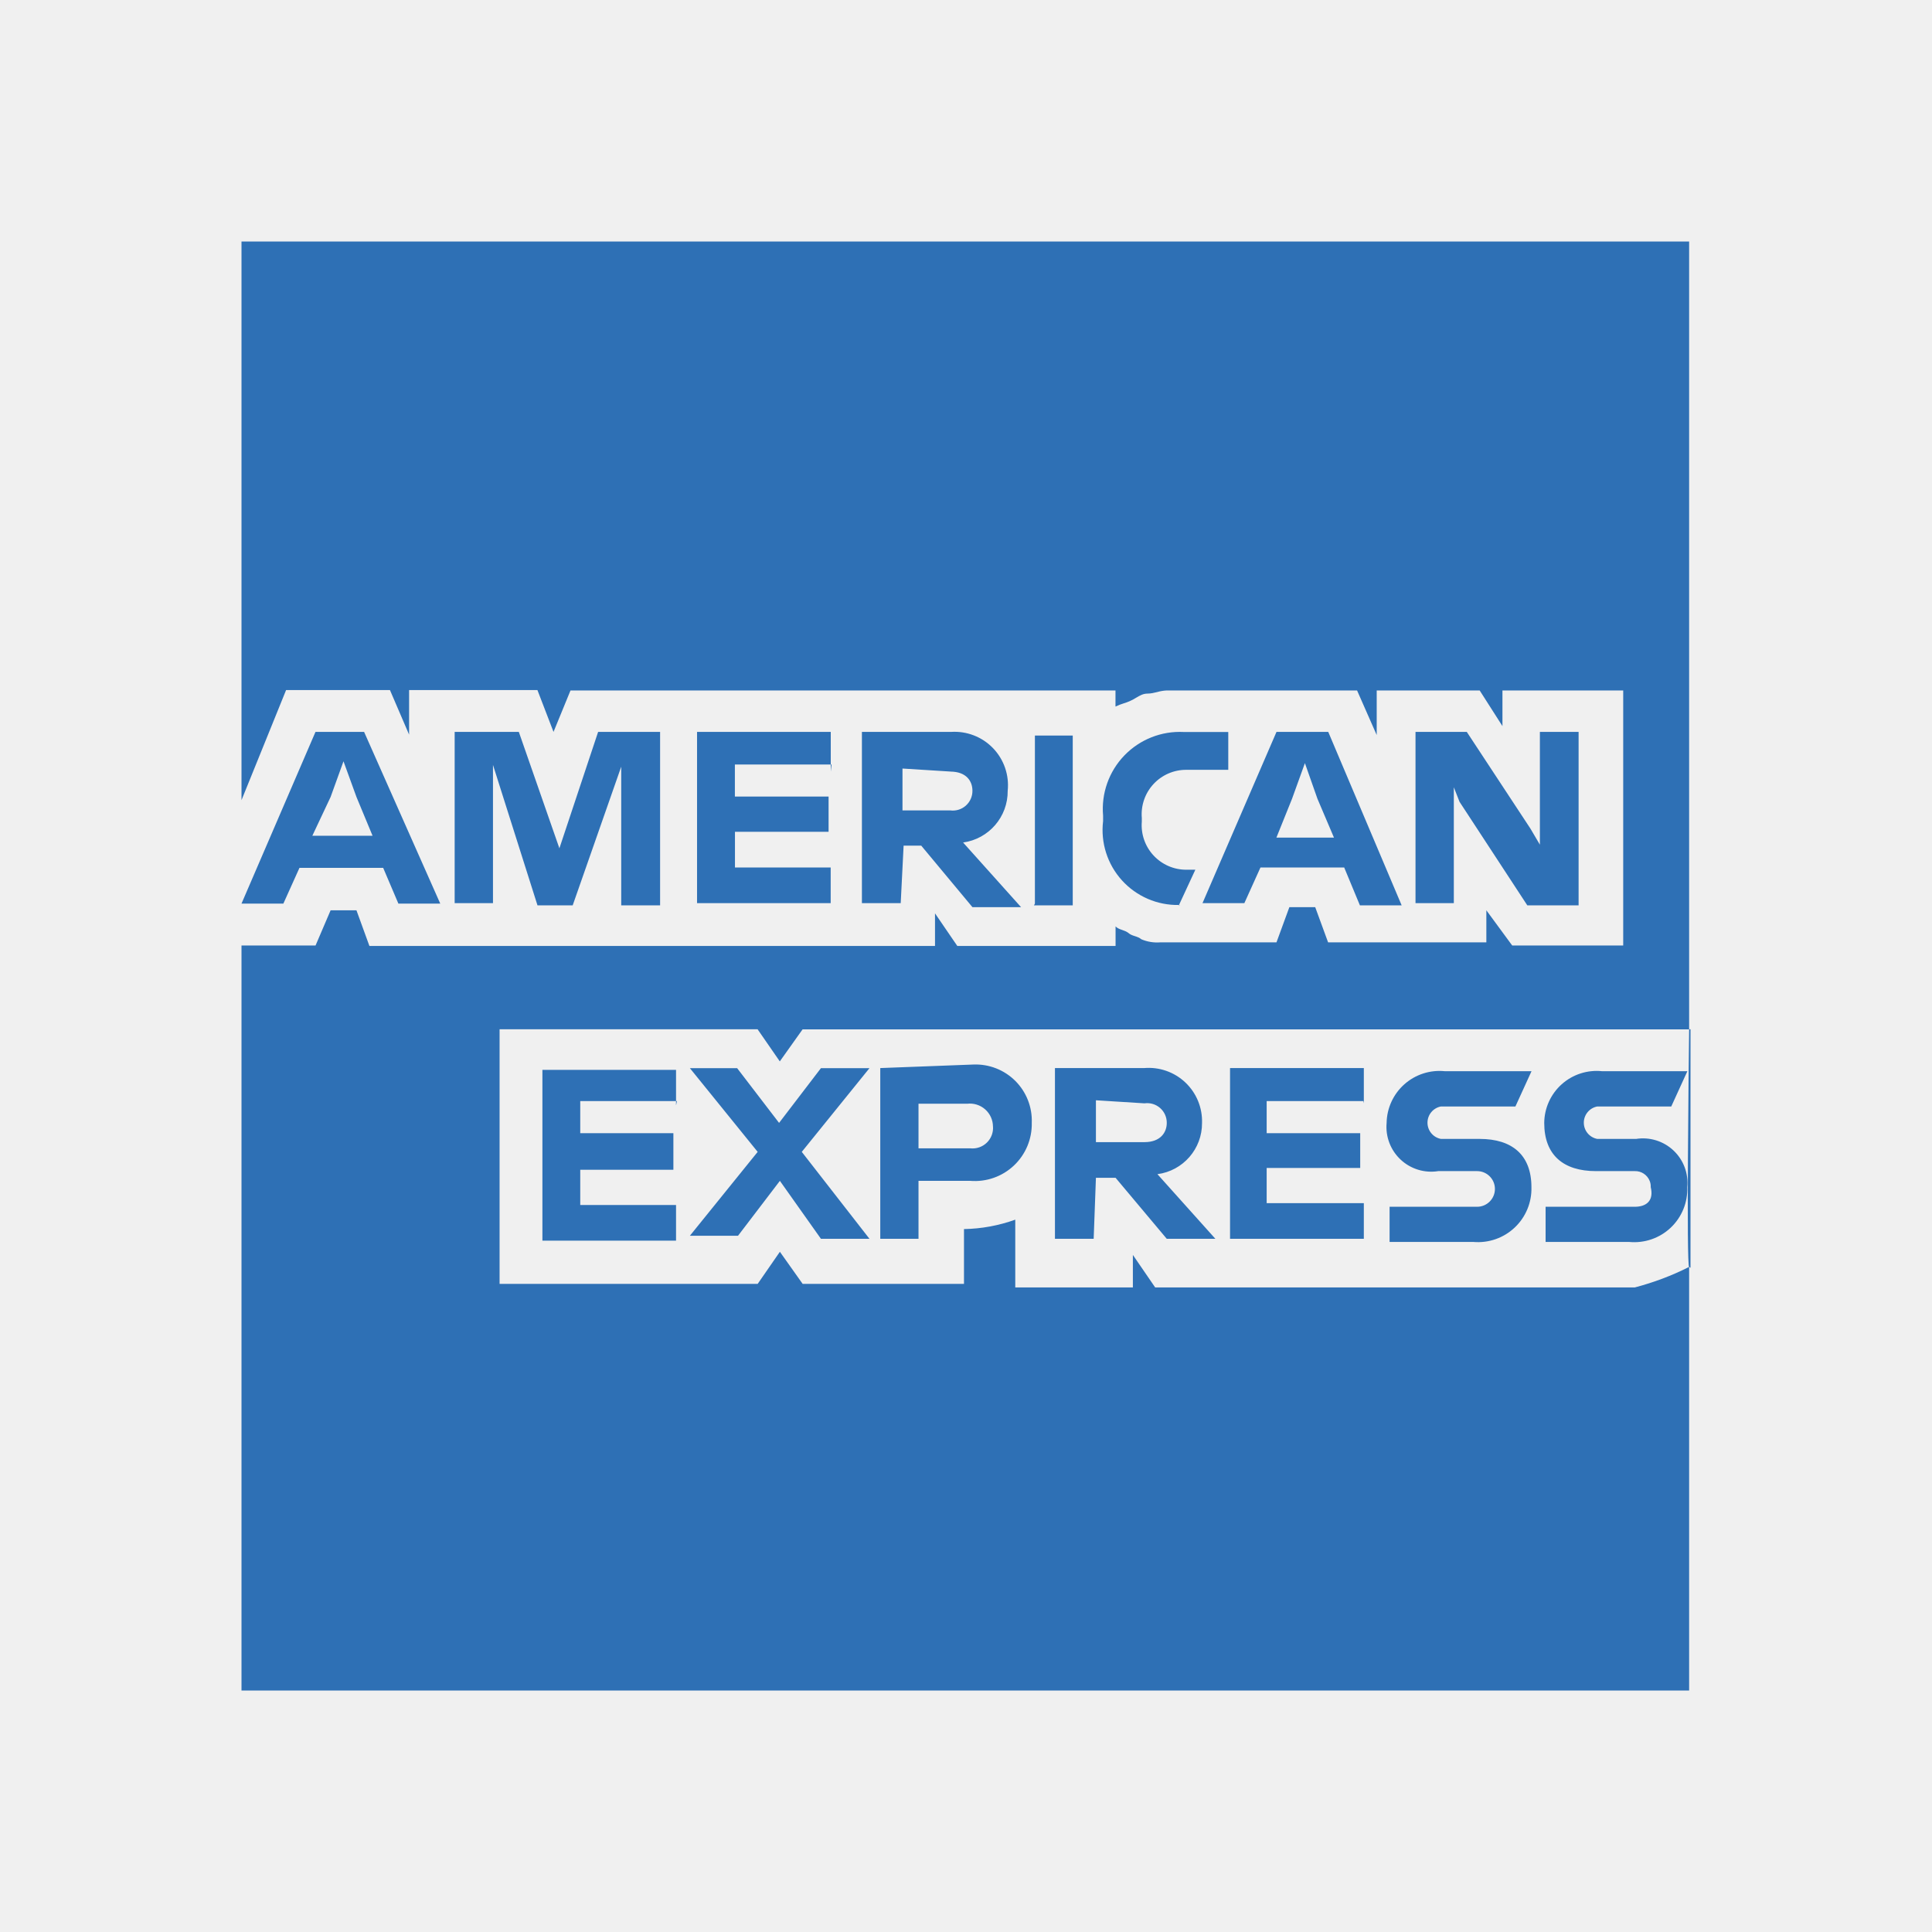
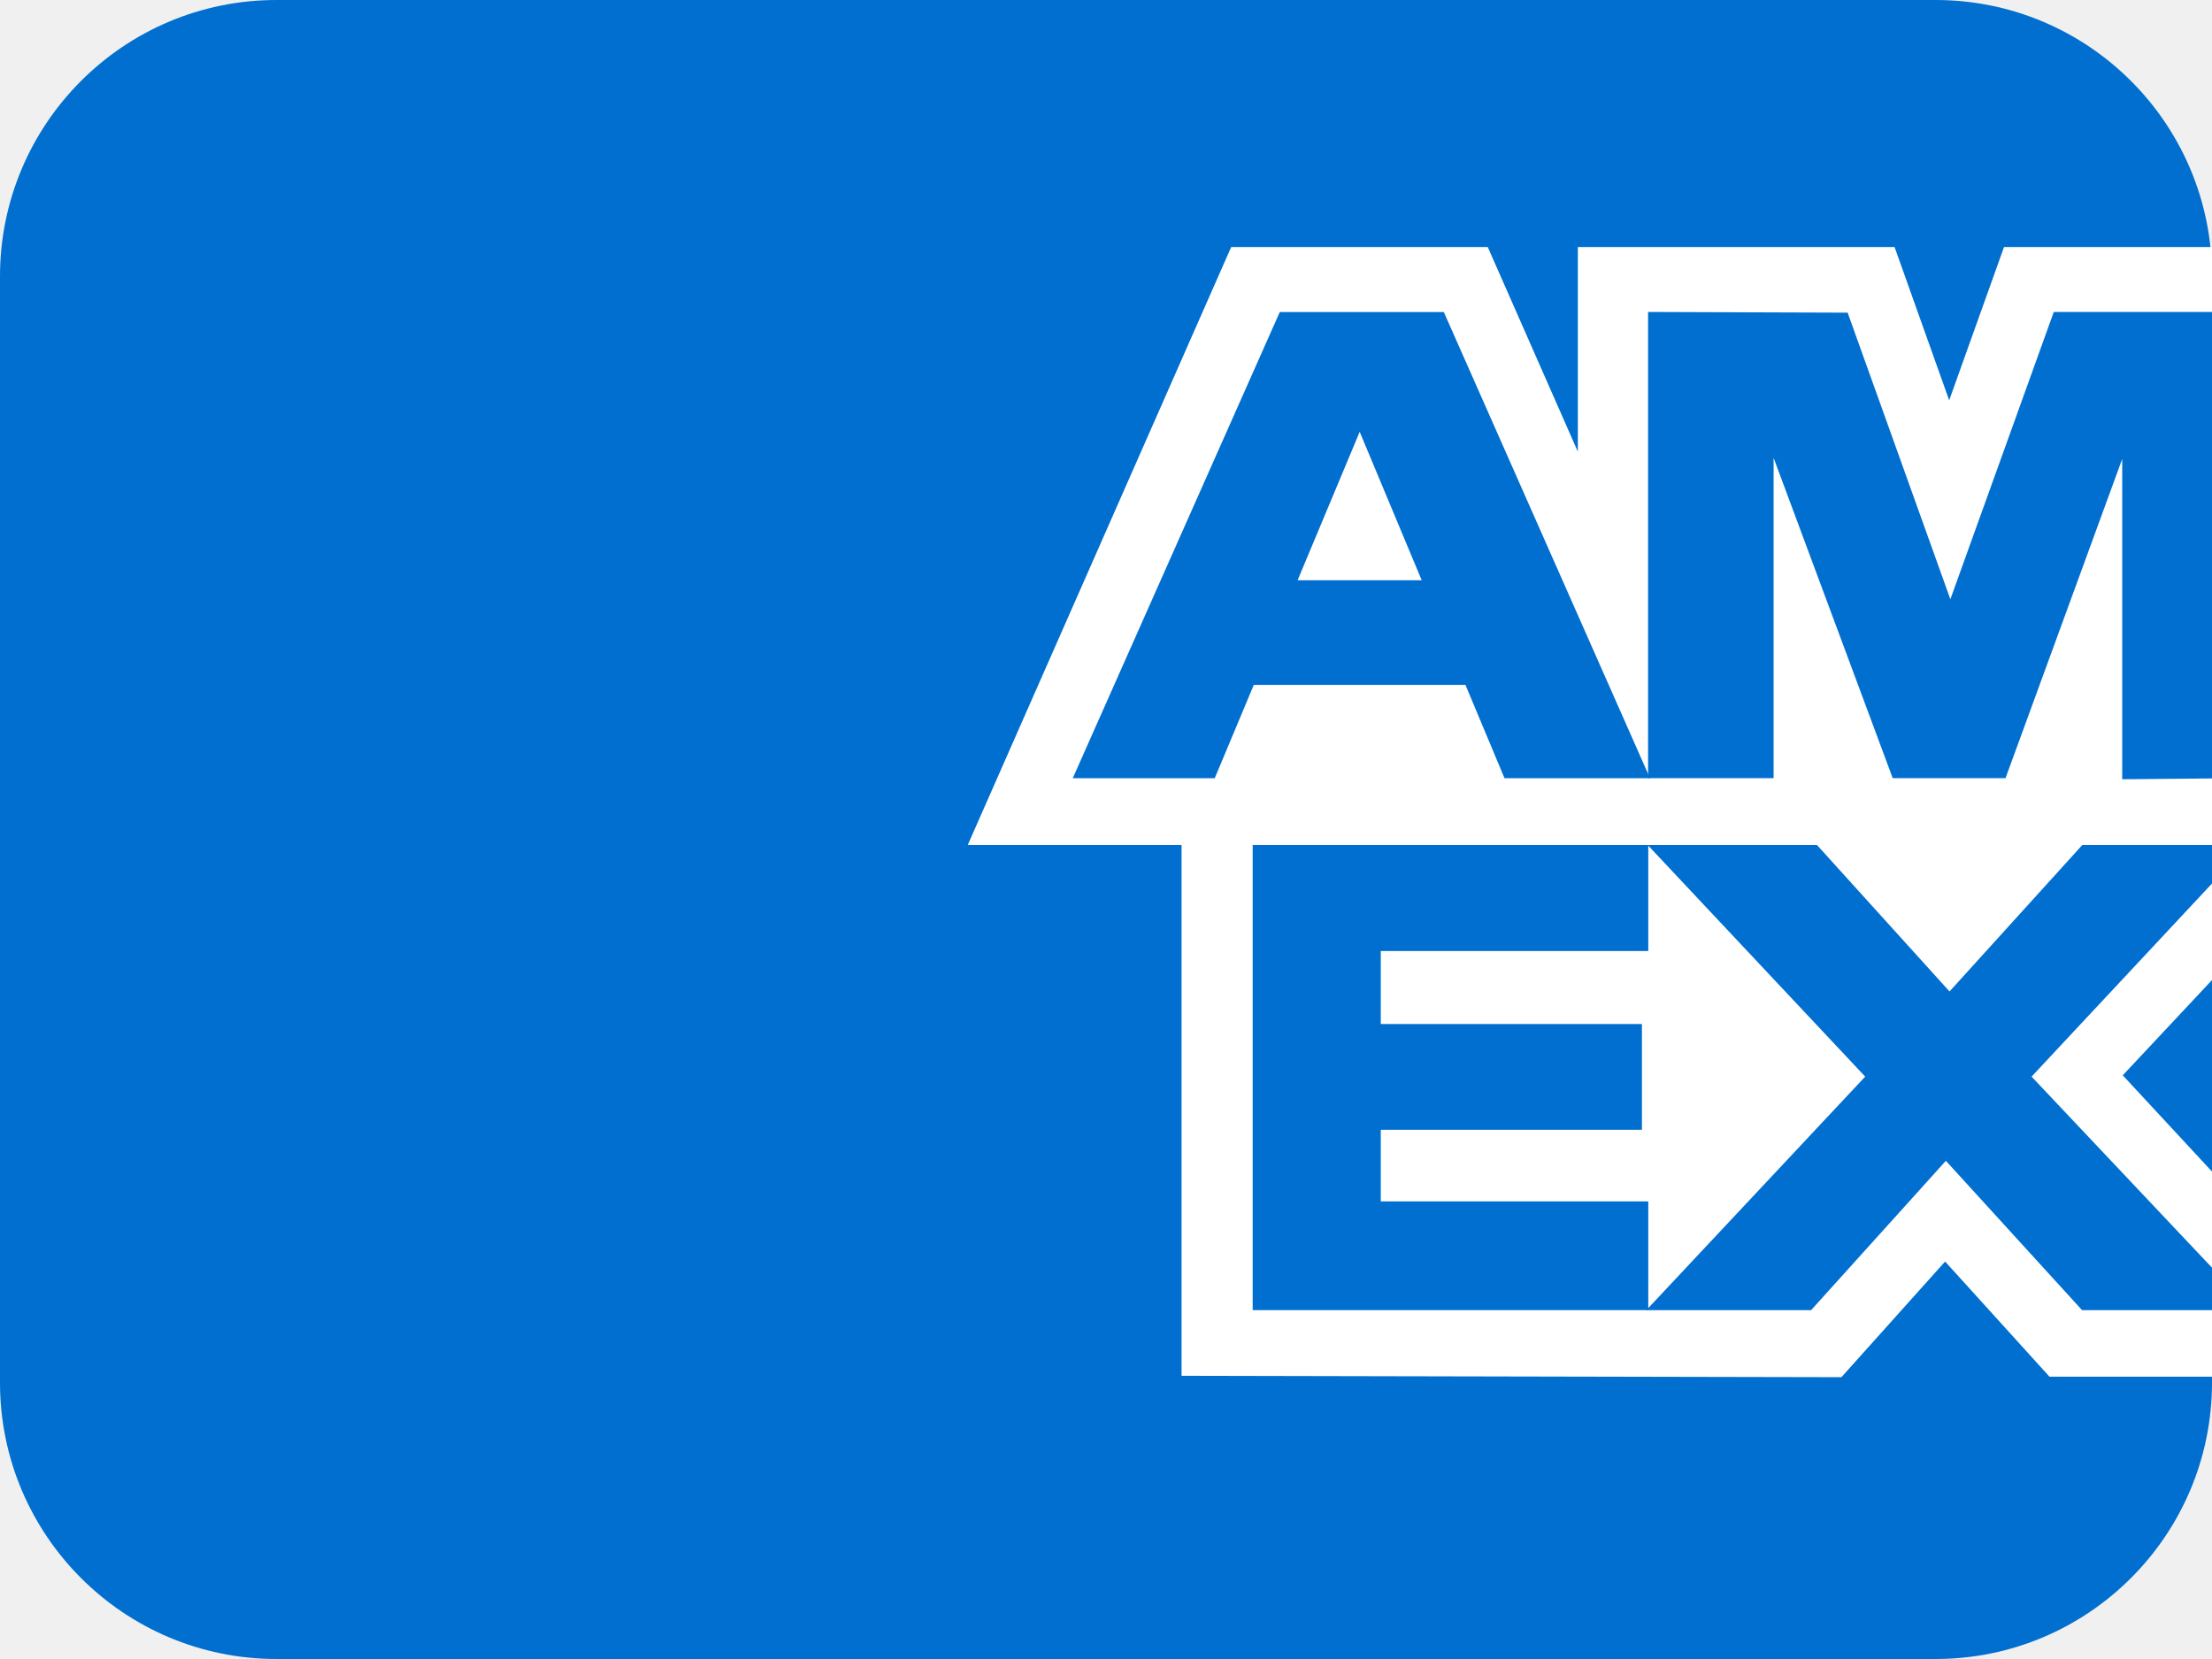
- <svg xmlns="http://www.w3.org/2000/svg" width="24" height="24" viewBox="0 0 24 24" fill="none">
-   <path fill-rule="evenodd" clip-rule="evenodd" d="M20.983 3v9.787H9.97l-.283.398-.276-.399H6.206v3.163h3.206l.276-.399.283.399h2.004v-.681a1.98 1.98 0 0 0 .637-.117v.842h1.461v-.404l.277.404h5.958c.233-.061.46-.146.675-.255V21H3v-9.255h.92l.187-.437h.321l.161.443h7.026v-.405l.277.405h1.966v-.244c.02.024.052.035.084.046.028.01.056.02.076.037.022.02.051.03.08.039.03.01.059.02.08.039a.503.503 0 0 0 .239.038h1.44l.16-.437h.321l.16.437h1.966v-.398l.321.437h1.379V8.577h-1.5v.443l-.283-.443h-1.279v.554l-.244-.554h-2.364a.52.52 0 0 0-.119.02c-.04.01-.08.019-.119.019-.055 0-.094.023-.14.05a.63.63 0 0 1-.159.072c-.03.01-.06.02-.1.039v-.2h-6.77l-.211.515-.2-.52H5.082v.554l-.238-.554h-1.29L3 9.94V3h17.983zM3 11.225h.52l.2-.444h1.04l.189.444h.52l-.946-2.133h-.604L3 11.225zm17.983 4.514.017.01v-2.963h-.017c-.005.391-.035 2.95 0 2.953zm-.675-.748H19.2v.437h1.04a.659.659 0 0 0 .72-.68.553.553 0 0 0-.636-.6h-.482a.205.205 0 0 1 0-.403h.919l.2-.438h-1.058a.651.651 0 0 0-.72.643c0 .398.238.598.642.598h.482a.193.193 0 0 1 .186.122c.01.024.014.05.013.077.039.16-.044.244-.2.244zm-1.966 0h-1.08v.437h1.042a.664.664 0 0 0 .72-.68c0-.4-.239-.6-.643-.6H17.9a.205.205 0 0 1 0-.403h.925l.2-.438h-1.075a.657.657 0 0 0-.725.643.556.556 0 0 0 .642.598h.482a.221.221 0 1 1 0 .443h-.006zm-1.4-1.285v-.438H15.28v2.121h1.662v-.443h-1.207v-.437h1.162v-.432h-1.162v-.399h1.201l.006.028zm-2.725 0a.243.243 0 0 1 .277.244c0 .116-.077.238-.277.238h-.603v-.52l.603.038zm-.603.925h.244l.636.758h.604l-.72-.803a.637.637 0 0 0 .554-.636.663.663 0 0 0-.72-.682h-1.107v2.121h.481l.028-.758zm-1.279-.643a.255.255 0 0 1-.282.277h-.643v-.554h.604a.287.287 0 0 1 .321.283v-.006zm-1.4-.72v2.121h.475v-.72h.643a.707.707 0 0 0 .764-.72.698.698 0 0 0-.726-.725l-1.157.044zm-.737 2.121h.603l-.841-1.08.841-1.04h-.603l-.52.68-.521-.68H8.57l.842 1.04-.842 1.042h.598l.52-.682.51.72zm-1.8-1.661v-.05h.011l-.01.05zm0-.05v-.388h-1.66v2.122h1.66v-.443h-1.19v-.438h1.157v-.454H7.208v-.399h1.19zm9.734-3.716.841 1.285h.637V9.092h-.481v1.401l-.117-.199-.791-1.202h-.637v2.127h.476V9.78l.072.183zm-2.082-.039.16-.443.156.443.205.482h-.715l.194-.482zm.842 1.324h.52L16.5 9.092h-.643l-.919 2.127h.52l.2-.443h1.04l.195.47zm-2.248 0 .002-.005h.014l-.016.005zm.002-.005.203-.438h-.111a.553.553 0 0 1-.554-.598v-.045a.552.552 0 0 1 .554-.598h.52v-.47h-.553a.957.957 0 0 0-1.002 1.04v.067a.931.931 0 0 0 .943 1.042zm-1.802.005h.482v-2.11h-.47v2.088l-.012.022zm-1.04-1.662c.199 0 .276.117.276.238a.244.244 0 0 1-.277.244h-.592v-.52l.604.038h-.012zm-.36.92h-.219l-.036.714h-.482V9.092h1.107a.664.664 0 0 1 .704.731.642.642 0 0 1-.554.643l.72.803h-.604l-.636-.764zm-1.124-.92v-.088h.01l-.01.088zm0-.088v-.405H8.659v2.127h1.66v-.443H9.13v-.443h1.163v-.438H9.129v-.398h1.19zm-3.644 1.75h.438l.603-1.723v1.723H8.2V9.092h-.77l-.481 1.446-.504-1.446h-.797v2.127h.476V9.502l.553 1.745zM4.107 9.9l.16-.443.161.443.2.482H3.88l.227-.482z" fill="#2E70B5" />
+ <svg xmlns="http://www.w3.org/2000/svg" width="32" height="24" viewBox="0 0 32 24" fill="none">
+   <rect width="32" height="24" rx="4" fill="#006FCF" />
+   <path fill-rule="evenodd" clip-rule="evenodd" d="M17.093 19.902v-8.65l15.396.014v2.39l-1.78 1.9 1.78 1.92v2.44h-2.84l-1.51-1.666-1.5 1.673-9.546-.02z" fill="#fff" />
+   <path fill-rule="evenodd" clip-rule="evenodd" d="M18.122 18.953v-6.75h5.723v1.555h-3.87v1.056h3.778v1.53h-3.778v1.036h3.87v1.573h-5.723z" fill="#016FD0" />
+   <path fill-rule="evenodd" clip-rule="evenodd" d="m23.817 18.953 3.166-3.378-3.166-3.371h2.45l1.936 2.139 1.94-2.14h2.347v.054l-3.1 3.318 3.1 3.283v.095h-2.37l-1.97-2.16-1.949 2.16h-2.384z" fill="#016FD0" />
+   <path fill-rule="evenodd" clip-rule="evenodd" d="M17.811 3.574h3.712l1.303 2.96v-2.96h4.582l.79 2.217.793-2.217h3.498v8.65H14l3.811-8.65z" fill="#fff" />
+   <path fill-rule="evenodd" clip-rule="evenodd" d="m18.514 4.514-2.995 6.744h2.054l.565-1.35H21.2l.565 1.35h2.105l-2.983-6.744h-2.373zm.258 3.88.898-2.147.897 2.147h-1.795z" fill="#016FD0" />
+   <path fill-rule="evenodd" clip-rule="evenodd" d="M23.842 11.257V4.513l2.887.01 1.486 4.146 1.496-4.156h2.779v6.744l-1.789.016V6.64l-1.688 4.617h-1.632l-1.723-4.633v4.633h-1.816z" fill="#016FD0" />
</svg>
